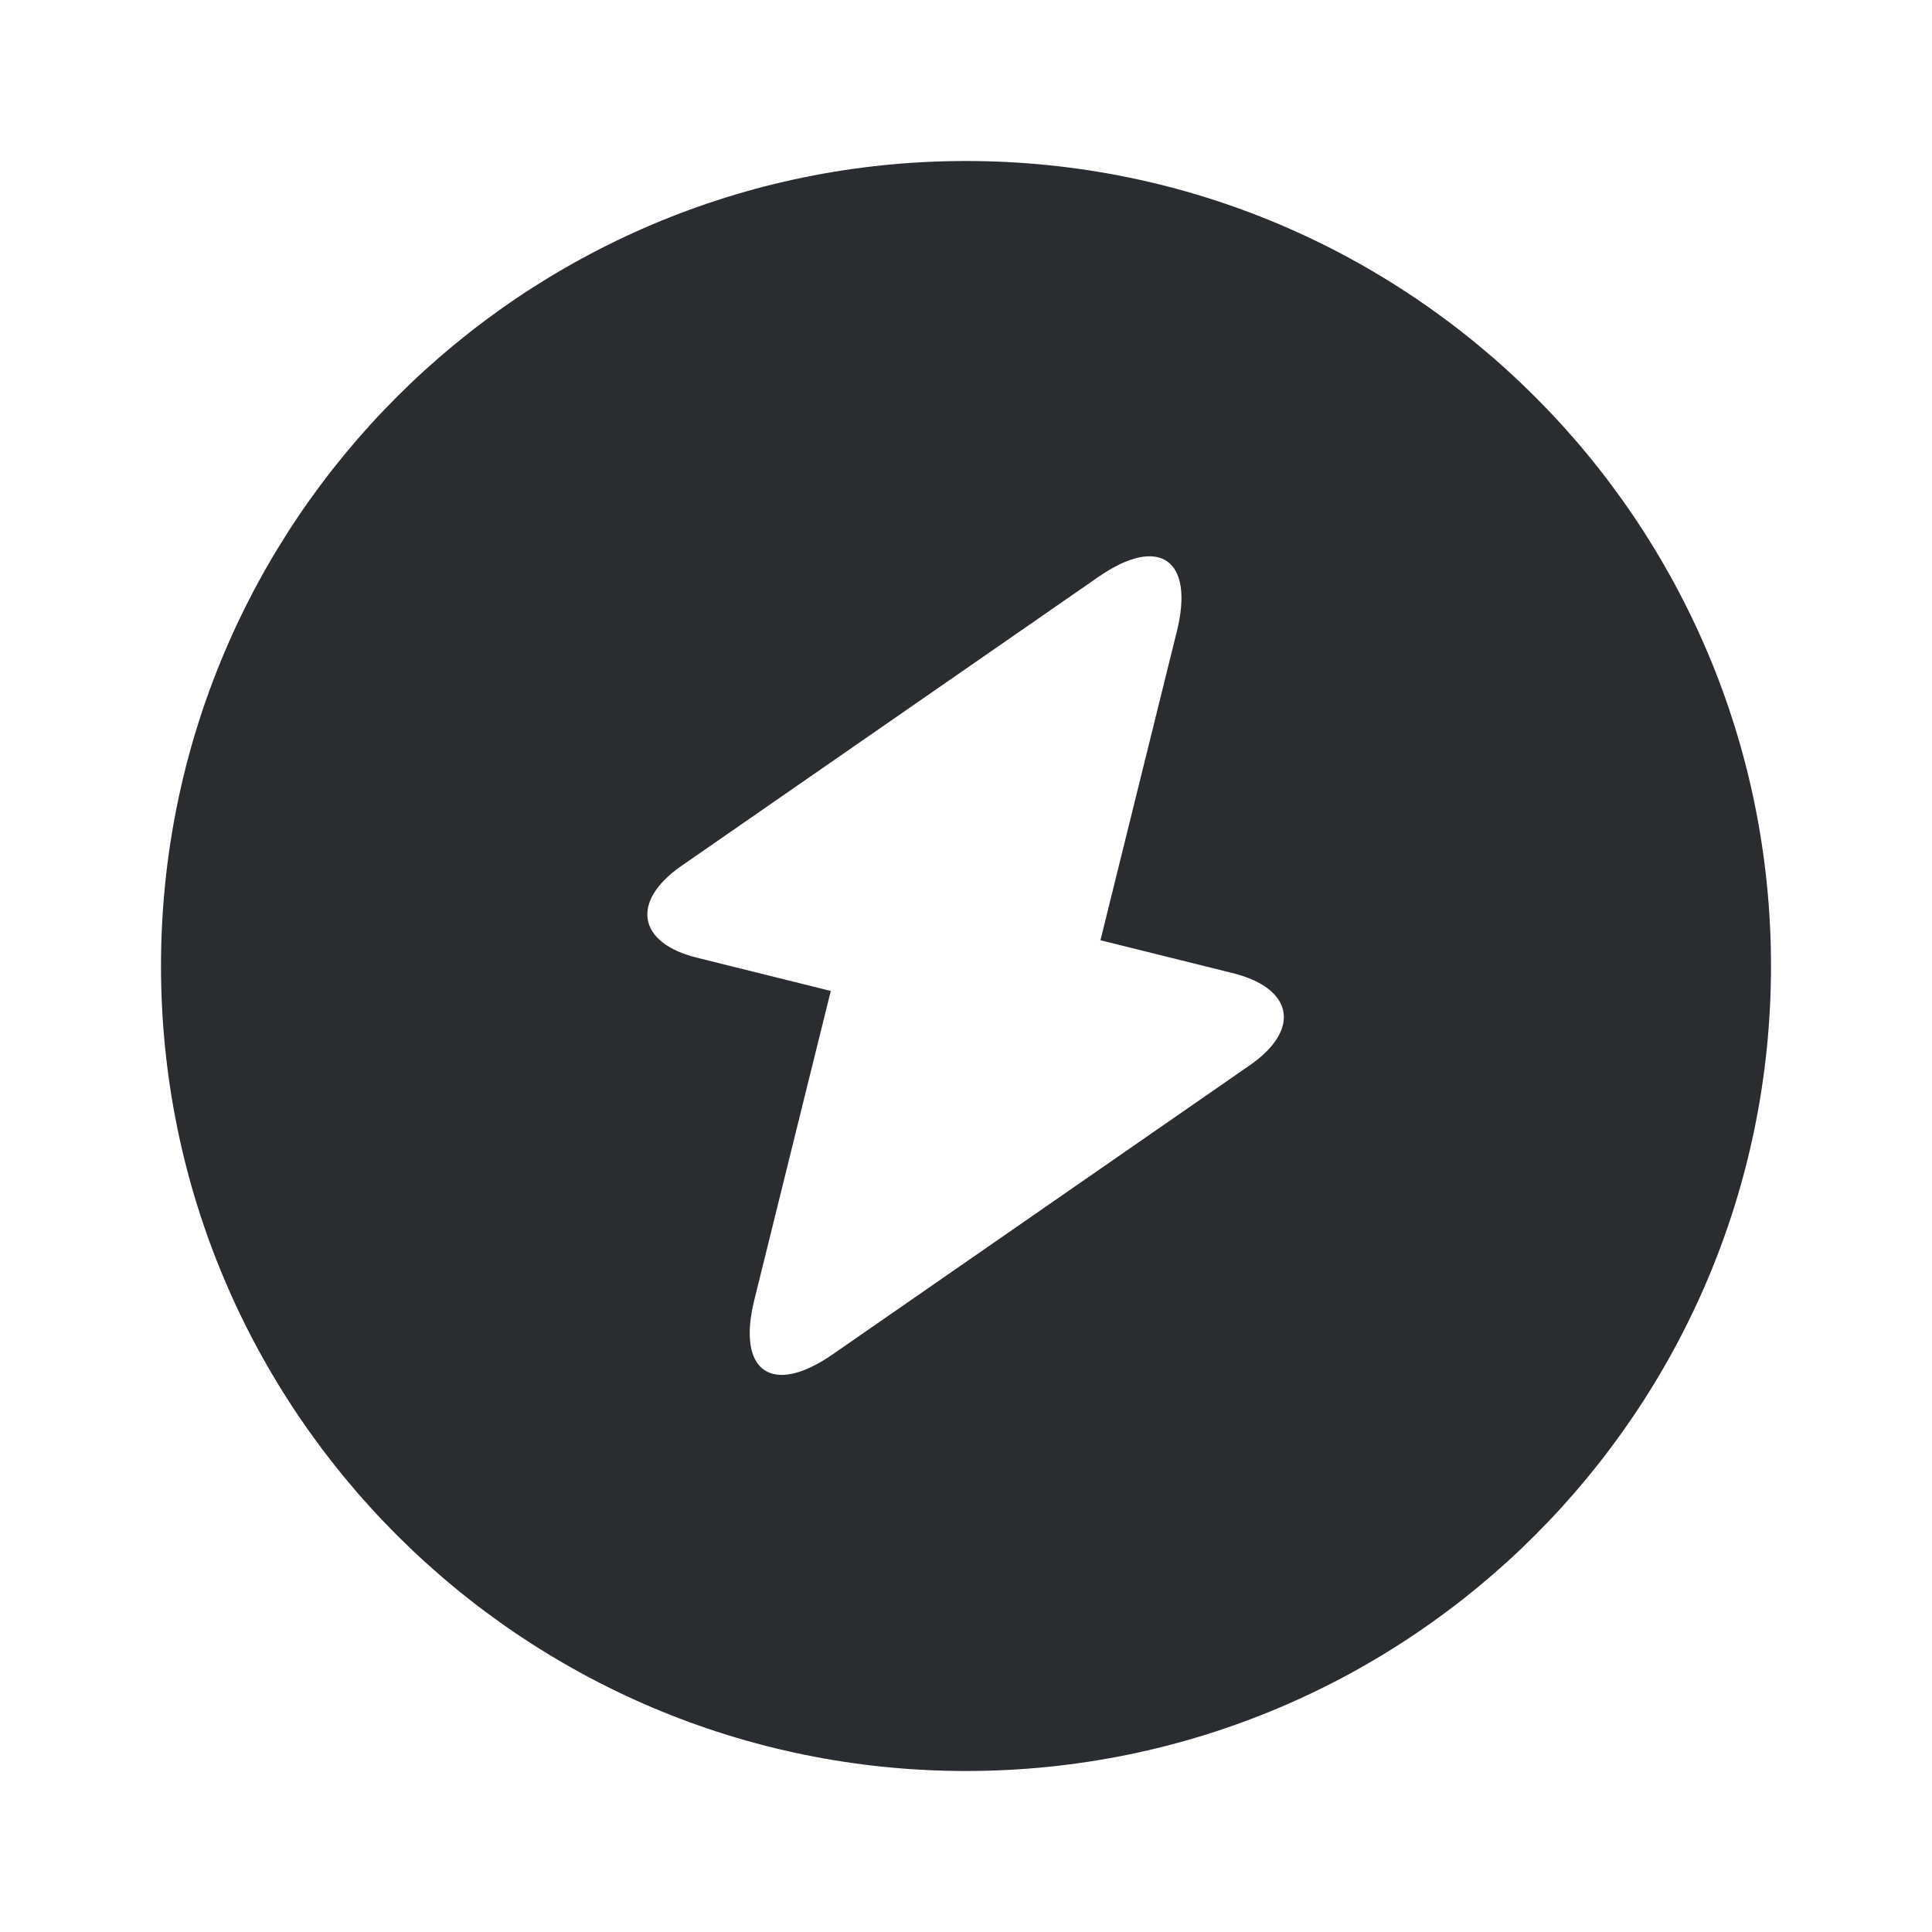
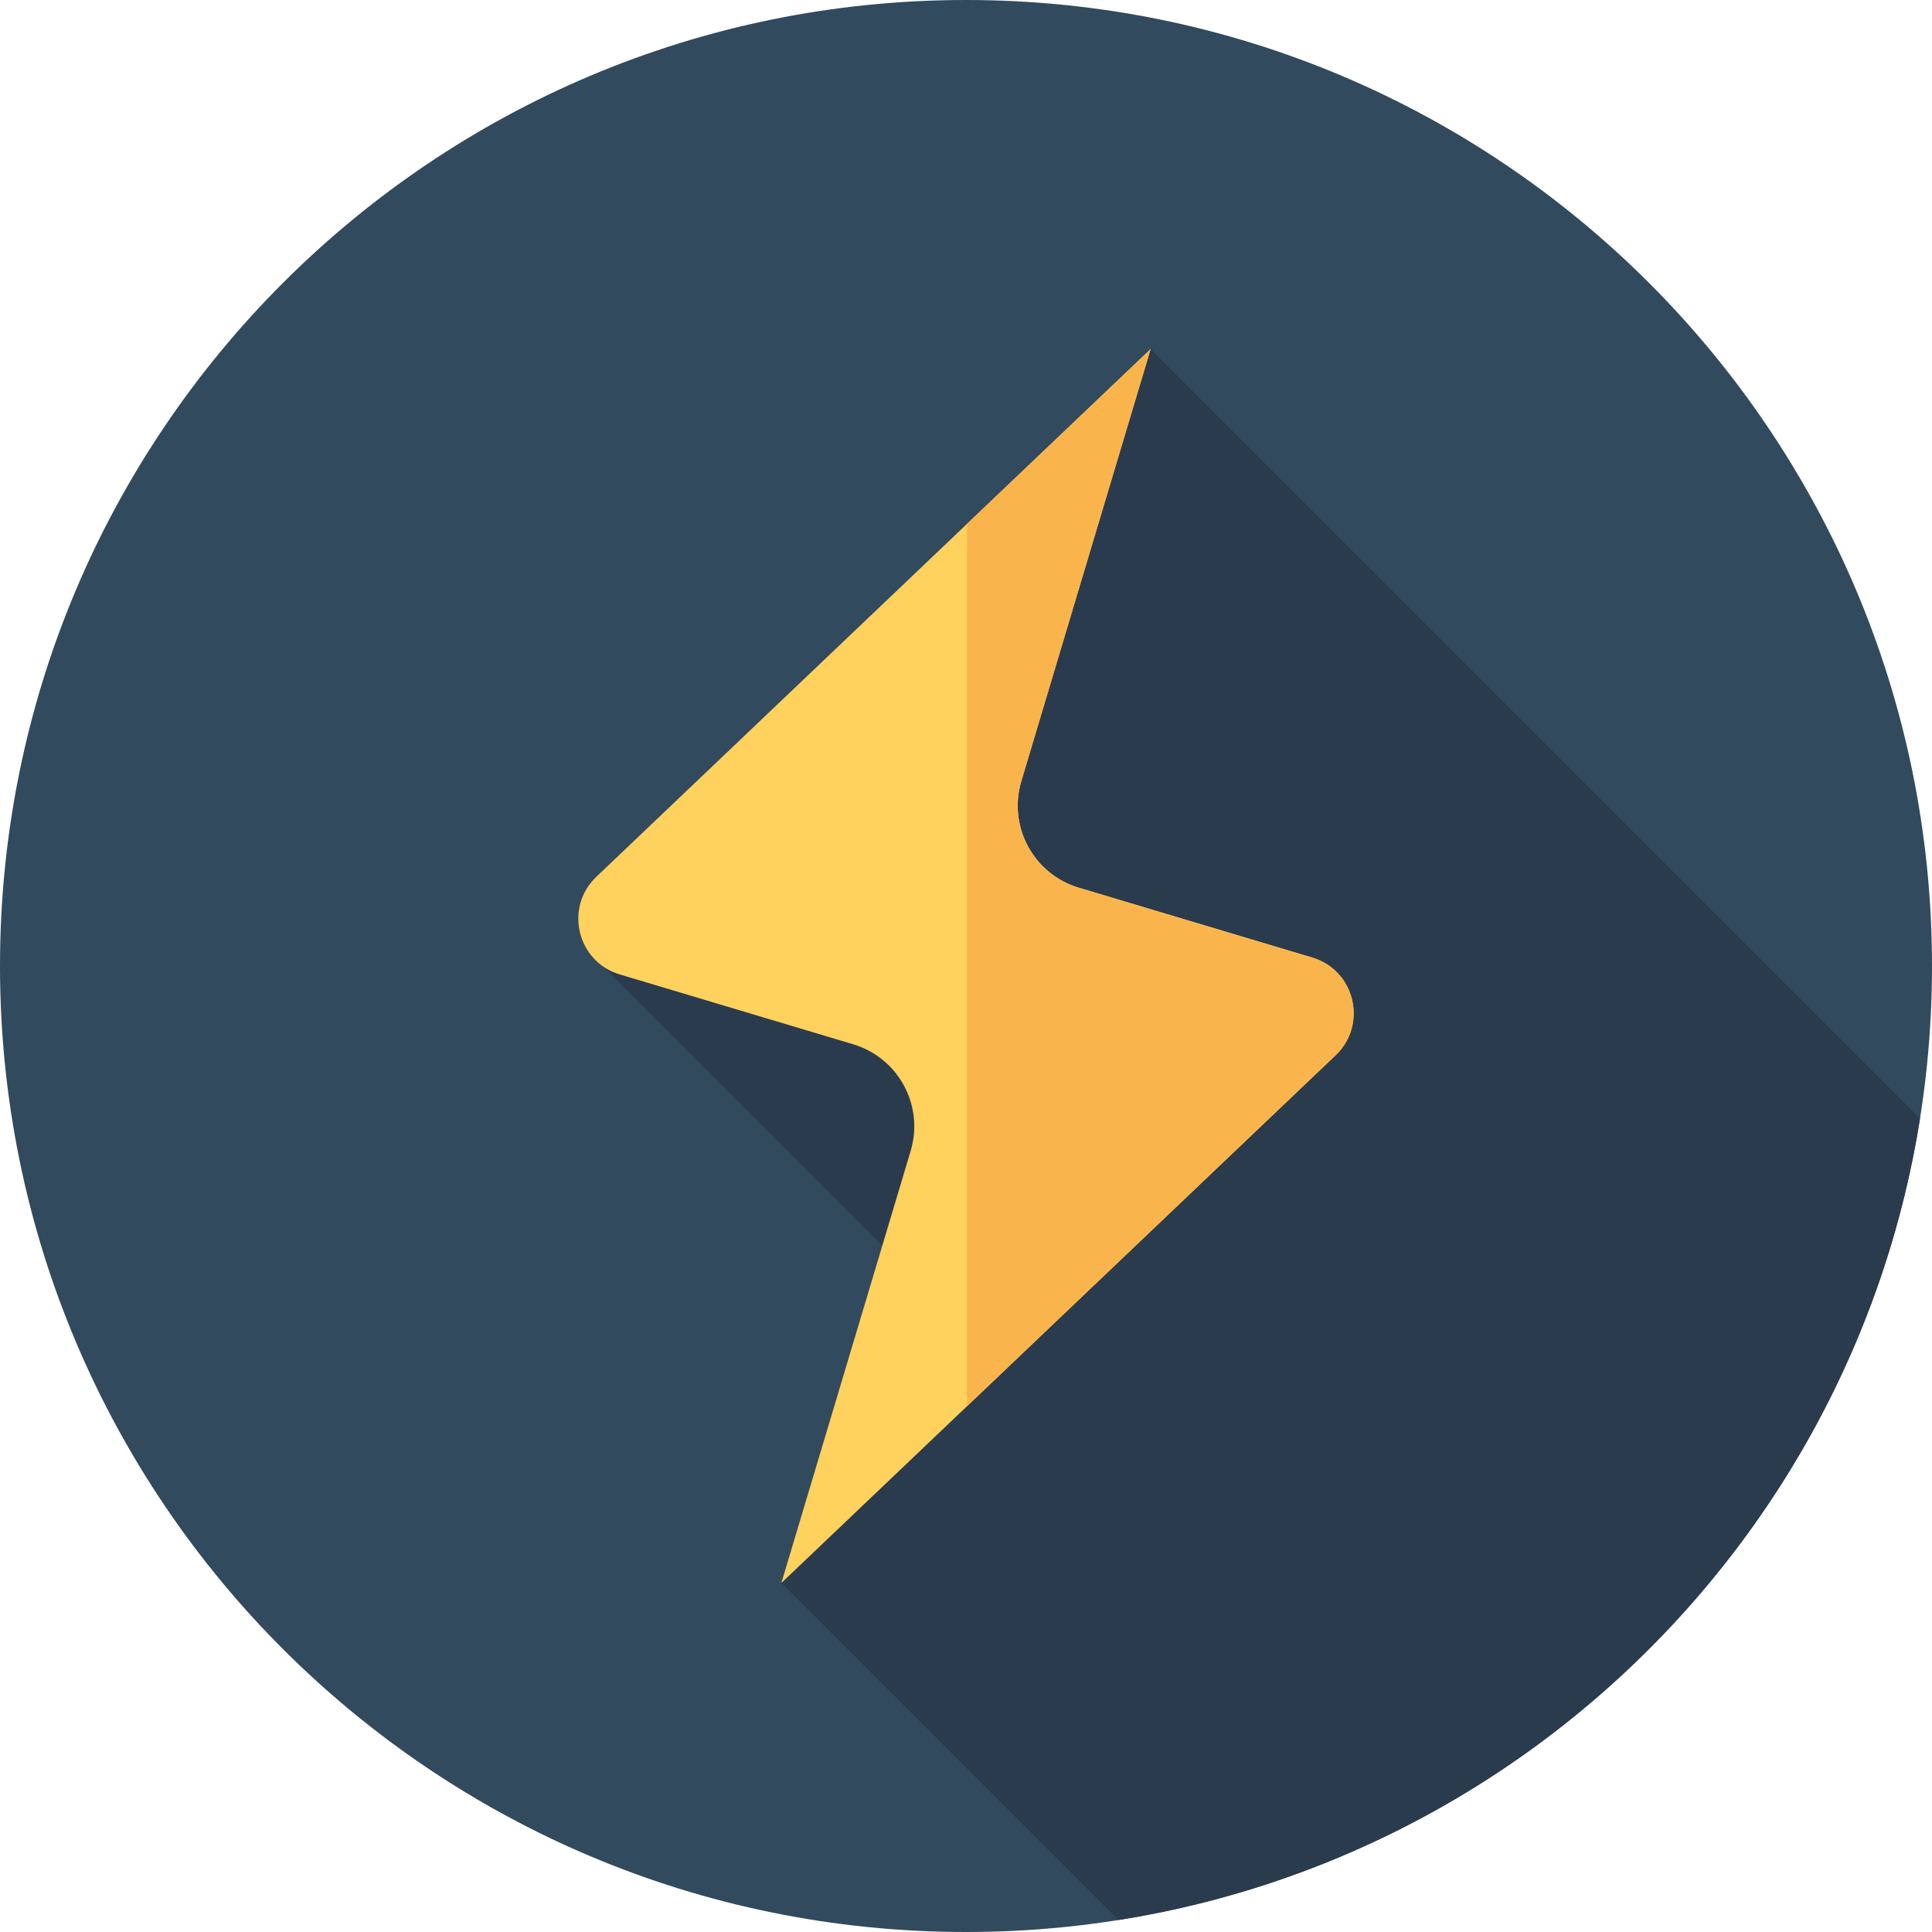
- <svg xmlns="http://www.w3.org/2000/svg" width="800px" height="800px" viewBox="0 0 24 24" fill="none">
-   <path d="M12 2C6.48 2 2 6.48 2 12C2 17.52 6.48 22 12 22C17.52 22 22 17.52 22 12C22 6.48 17.52 2 12 2ZM15.53 13.23L10.35 16.82C9.59 17.35 9.15 17.04 9.37 16.15L10.32 12.31L8.67 11.9C7.92 11.72 7.83 11.2 8.46 10.76L13.64 7.17C14.4 6.64 14.84 6.95 14.62 7.84L13.67 11.68L15.32 12.09C16.07 12.28 16.16 12.79 15.53 13.23Z" fill="#292D32" />
+ <svg xmlns="http://www.w3.org/2000/svg" height="800px" width="800px" version="1.1" id="Layer_1" viewBox="0 0 512 512" xml:space="preserve">
+   <circle style="fill:#324A5E;" cx="256" cy="256" r="256" />
+   <path style="fill:#2B3B4E;" d="M296.388,508.818c109.035-17.282,195.15-103.395,212.43-212.432L304.93,92.498L201.076,223.453  l-45.022,28.898l94.098,94.098l-43.079,73.056L296.388,508.818z" />
+   <path style="fill:#FFD15D;" d="M304.93,92.498l-34.268,114.507c-3.594,12.009,3.229,24.659,15.238,28.253l61.861,18.511  c11.316,3.386,14.751,17.734,6.197,25.879L207.07,419.504l34.266-114.507c3.594-12.009-3.229-24.659-15.238-28.253l-61.861-18.511  c-11.316-3.386-14.751-17.734-6.197-25.879L304.93,92.498z" />
+   <path style="fill:#F9B54C;" d="M347.762,253.769l-61.861-18.511c-12.009-3.594-18.832-16.243-15.238-28.253l34.268-114.507  l-48.642,46.313v233.832l97.671-92.994C362.513,271.503,359.077,257.155,347.762,253.769z" />
</svg>
